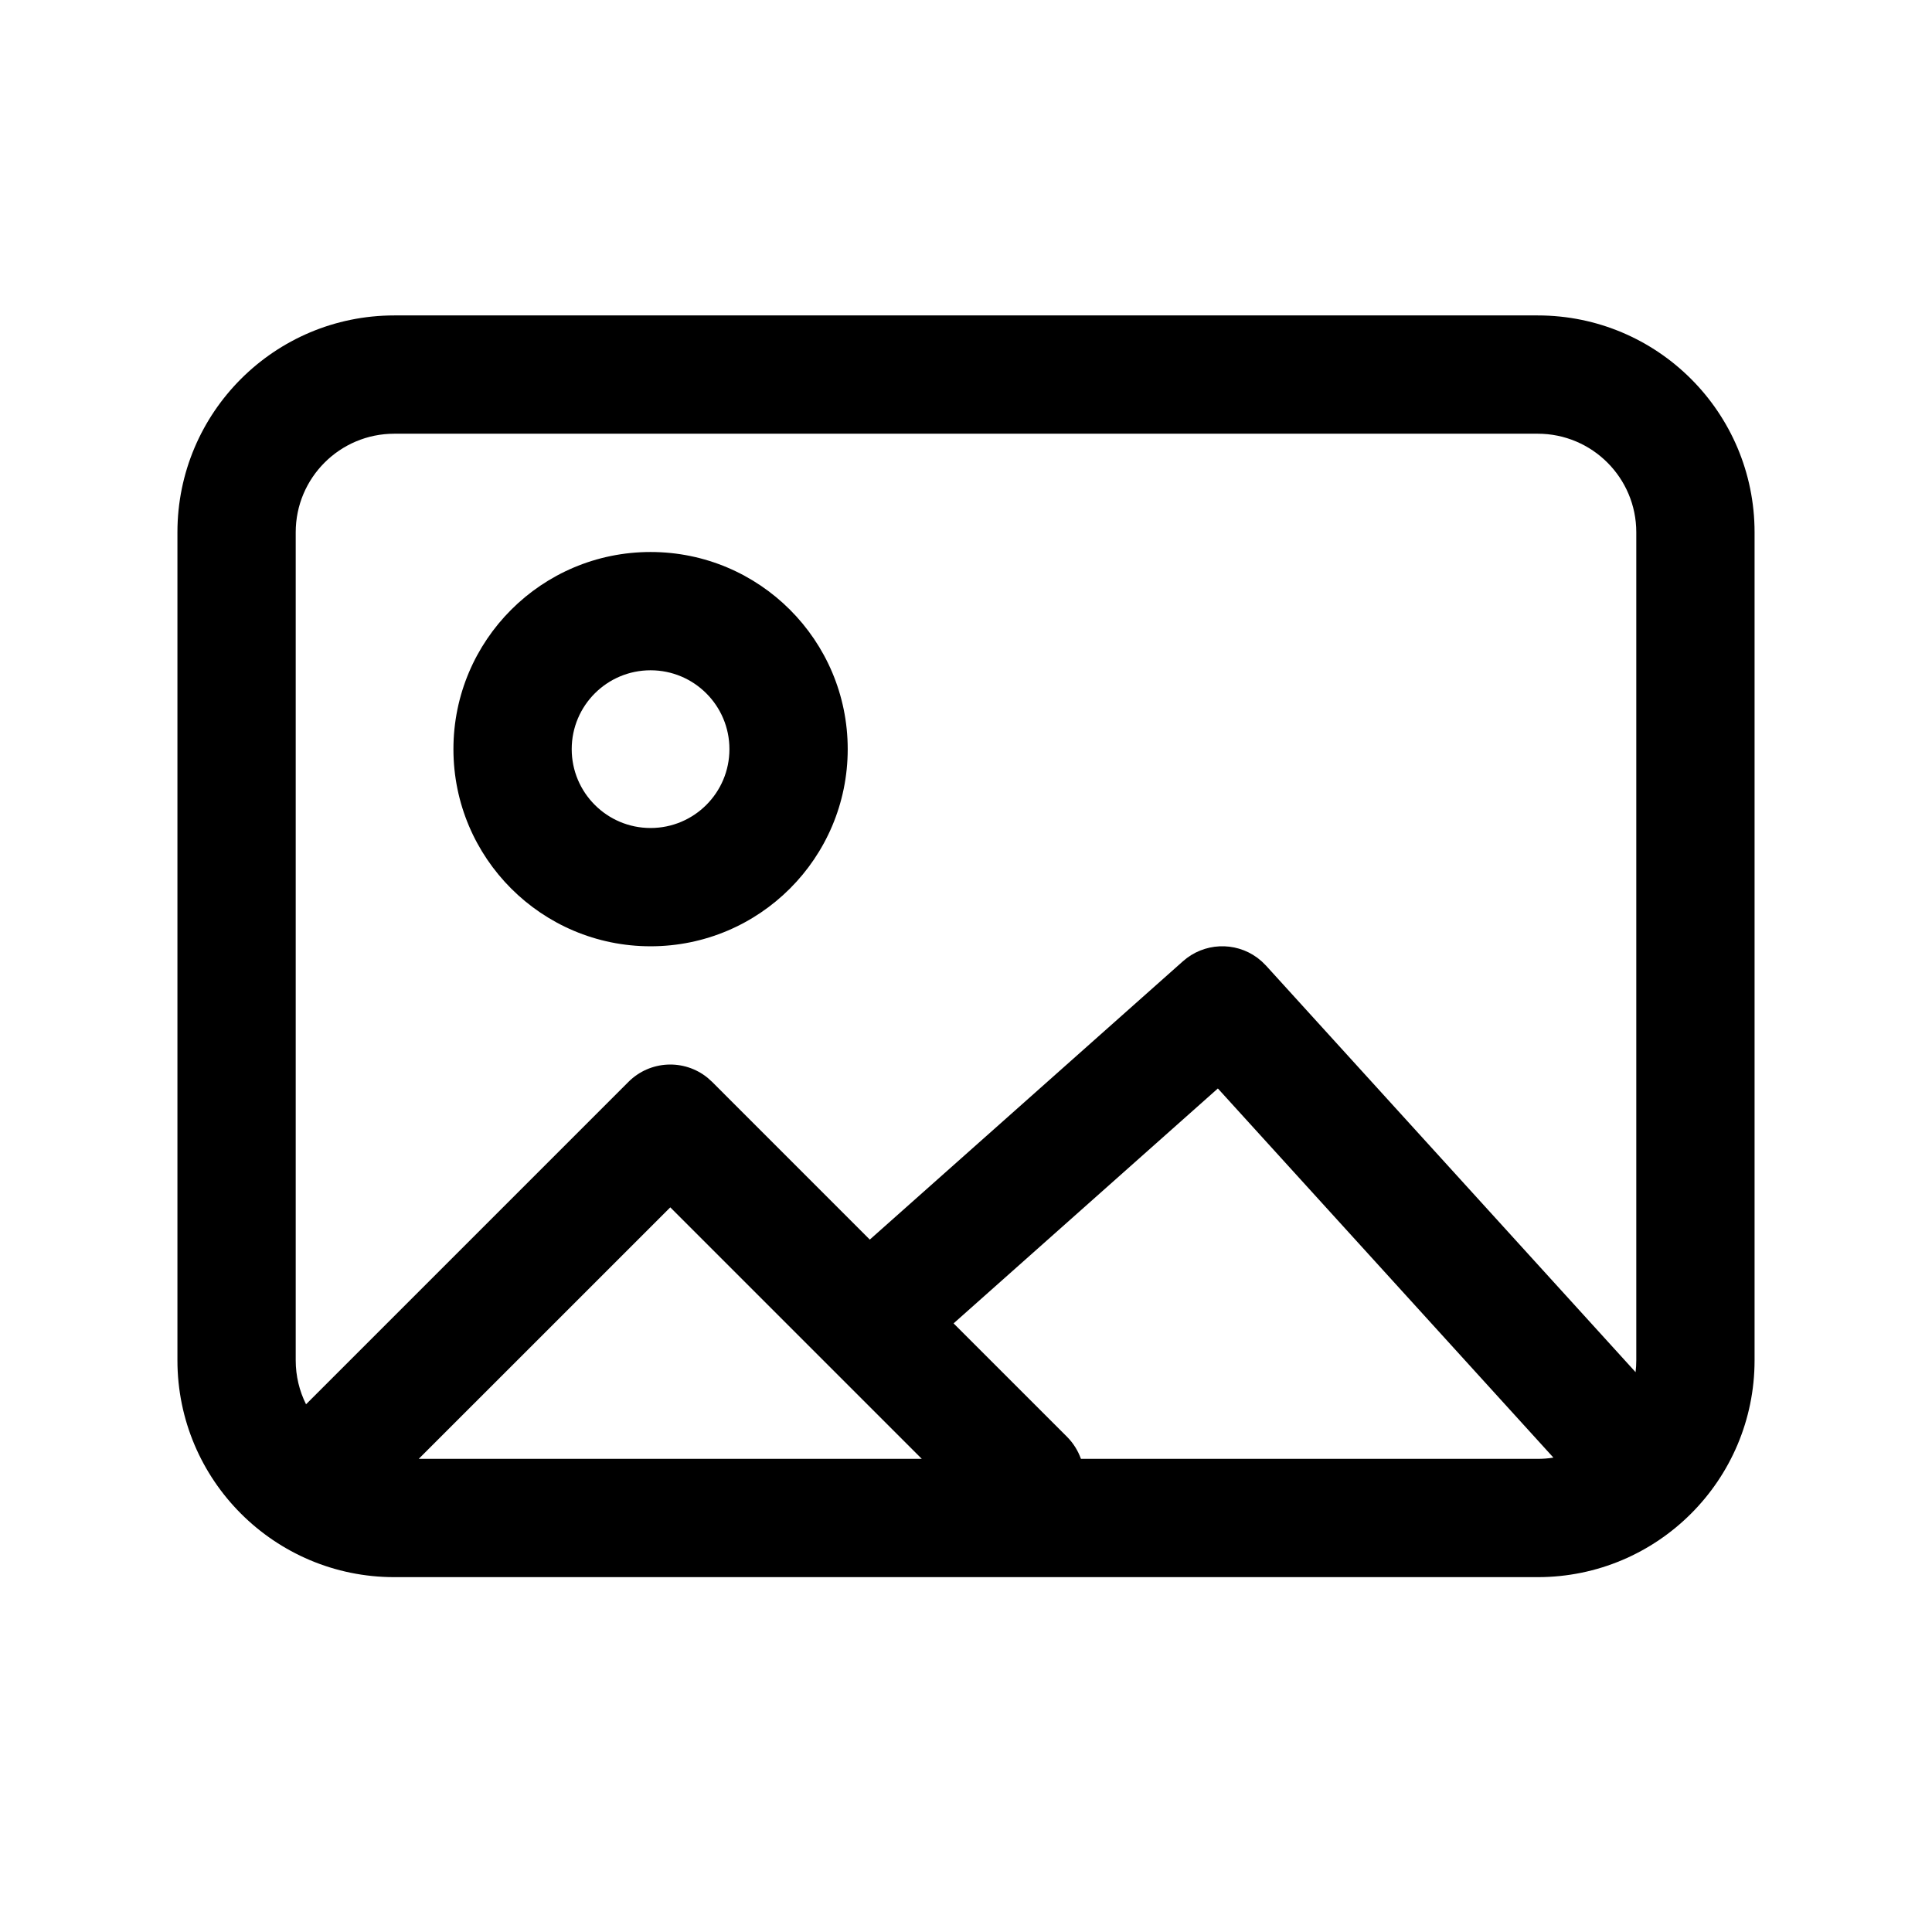
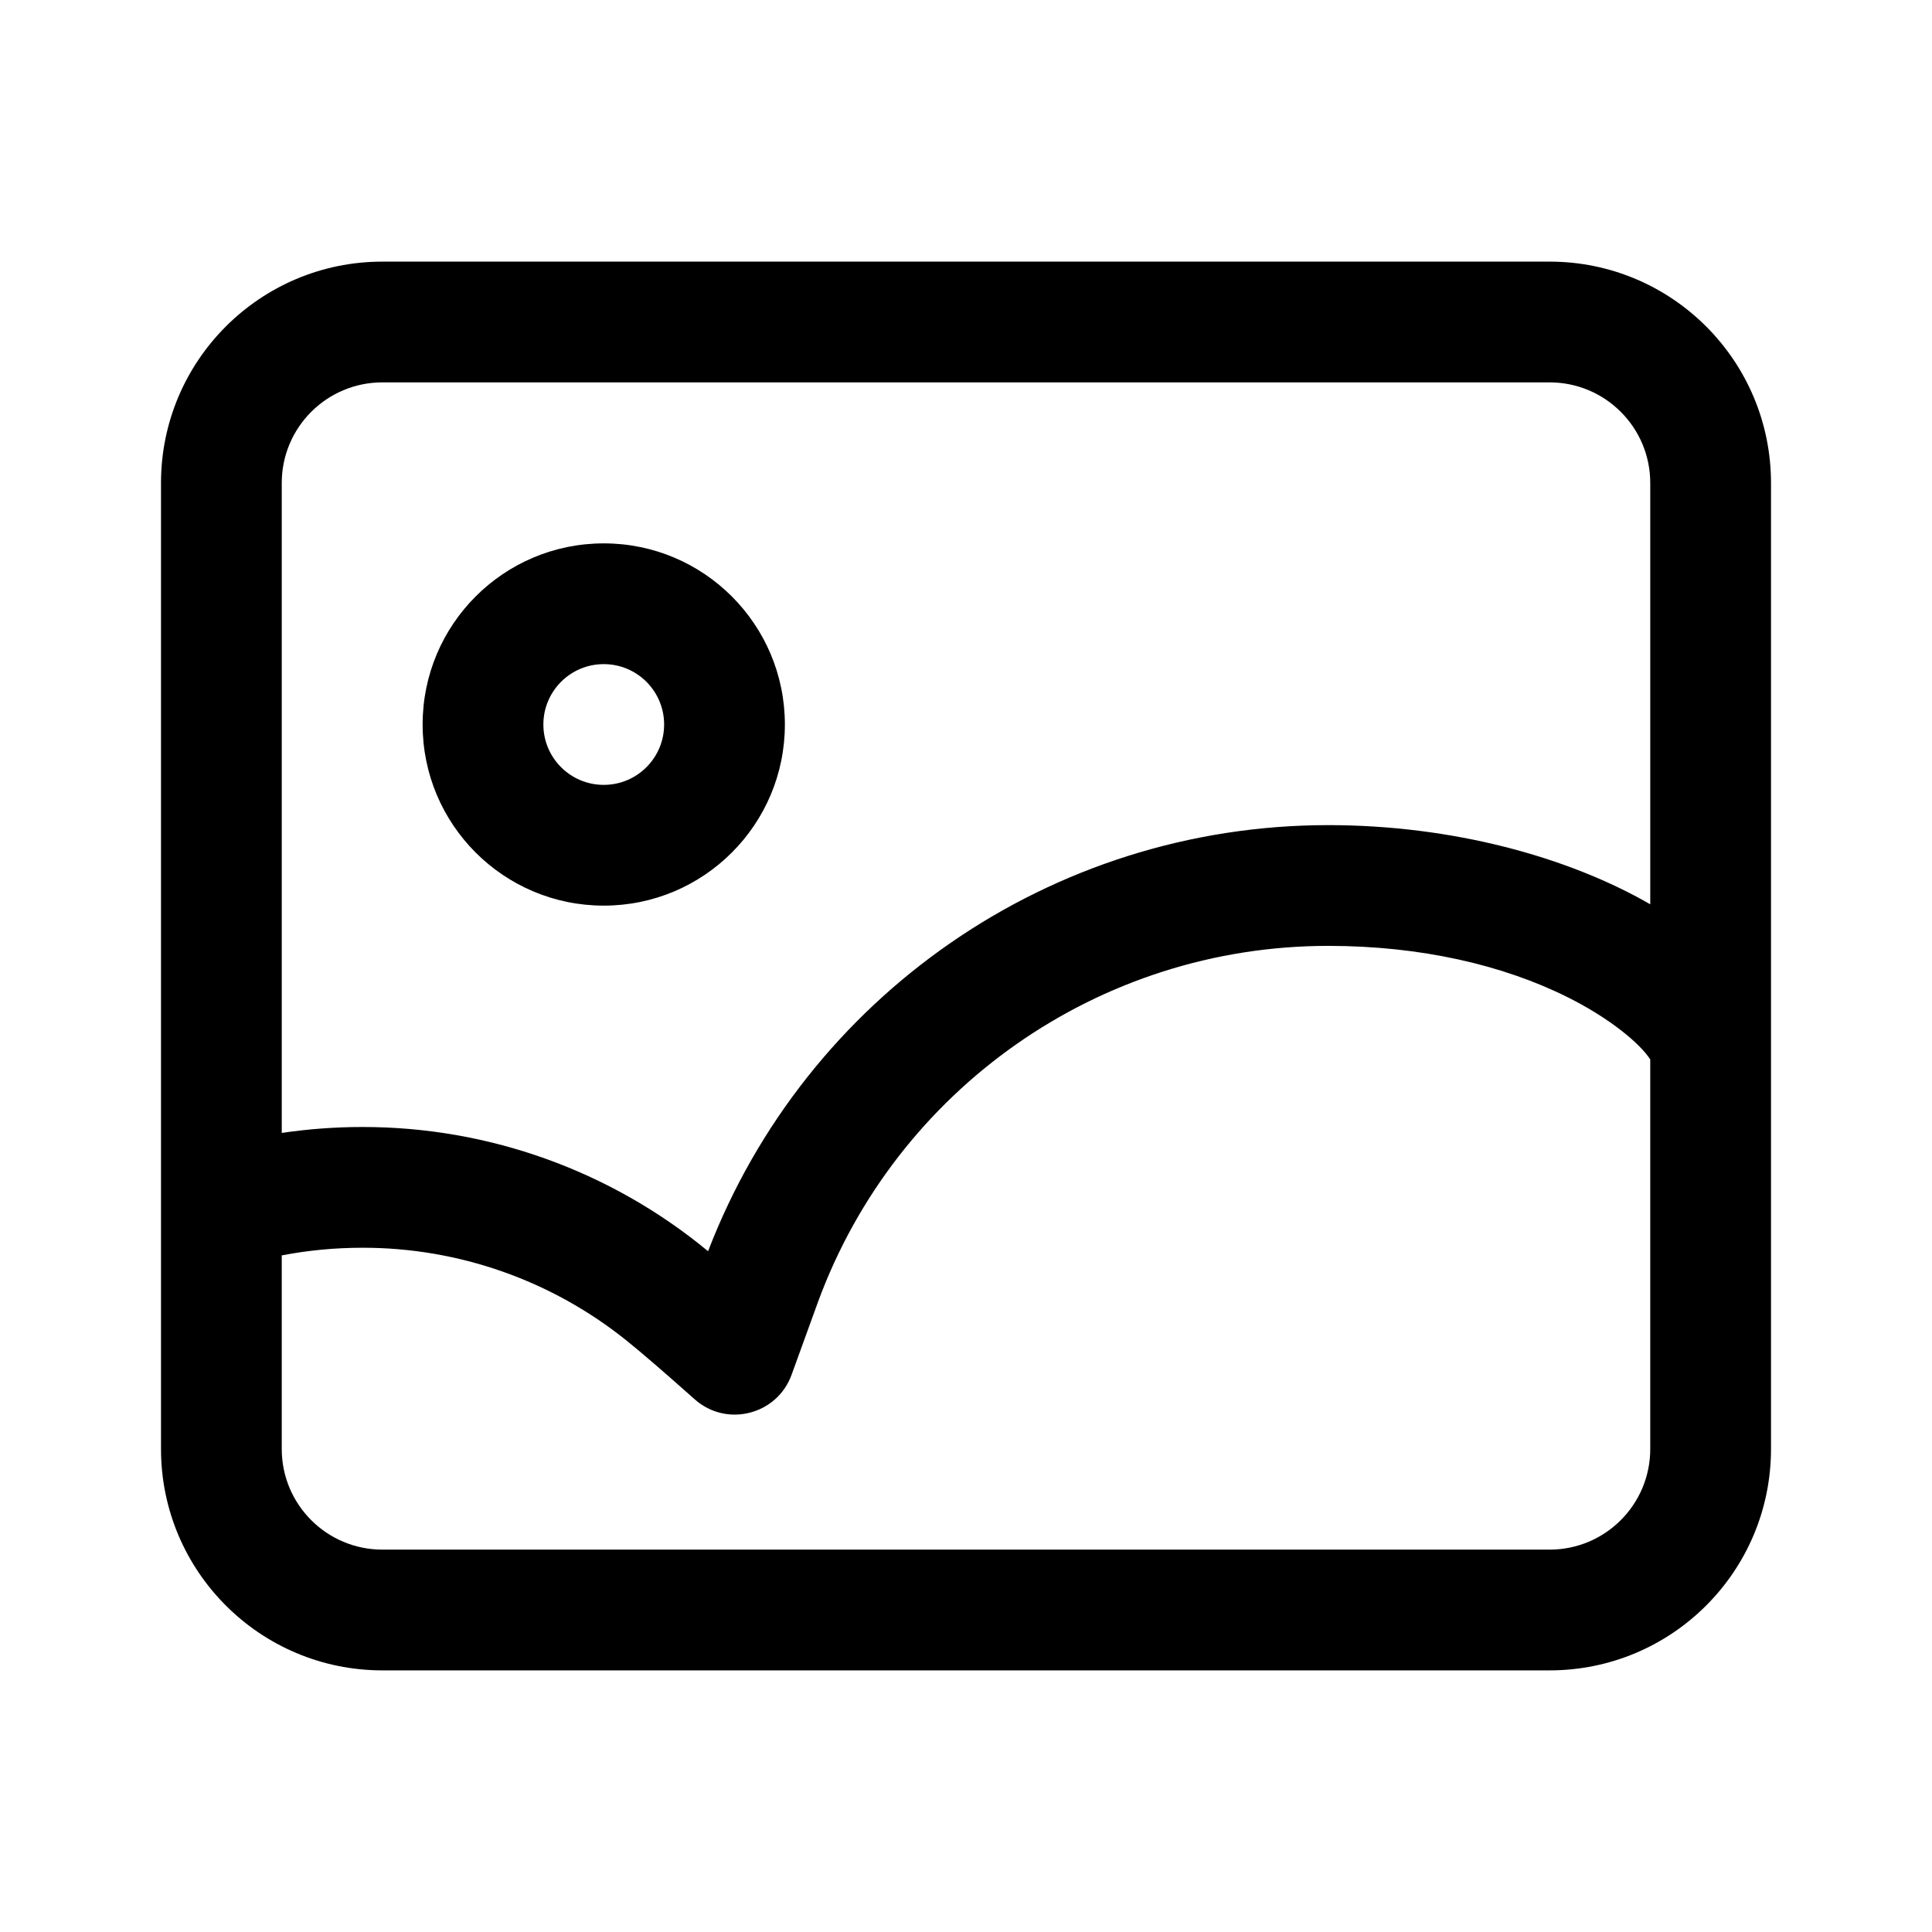
<svg xmlns="http://www.w3.org/2000/svg" class="icon" width="32px" height="32.00px" viewBox="0 0 1024 1024" version="1.1">
-   <path d="M815.02 167.184a114.939 114.939 0 0 1 114.939 114.939v438.857a114.939 114.939 0 0 1-114.939 114.939h-606.041A114.939 114.939 0 0 1 94.041 720.98v-438.857A114.939 114.939 0 0 1 208.98 167.184z m-459.755 472.733L221.936 773.224h266.637L355.265 639.916z m290.231-63.007l-140.079 124.51 60.103 60.082c3.406 3.427 5.872 7.44 7.398 11.724H815.02c2.821 0 5.601-0.209 8.317-0.669l-177.842-195.647zM815.02 229.878h-606.041A52.245 52.245 0 0 0 156.735 282.122v438.857c0 8.38 1.964 16.3 5.475 23.322l170.883-170.883a31.347 31.347 0 0 1 41.963-2.152l2.382 2.152 83.571 83.592 165.992-147.54a31.347 31.347 0 0 1 39.351-1.881l2.424 1.985 2.257 2.236 195.856 215.458c0.251-2.069 0.376-4.18 0.376-6.29v-438.857a52.245 52.245 0 0 0-52.245-52.245zM344.816 292.571a104.49 104.49 0 1 1 0 208.98 104.49 104.49 0 0 1 0-208.98z m0 62.694a41.796 41.796 0 1 0 0 83.592 41.796 41.796 0 0 0 0-83.592z" />
+   <path d="M938.667 553.92V768c0 64.8-52.533 117.333-117.333 117.333H202.667c-64.8 0-117.333-52.533-117.333-117.333V256c0-64.8 52.533-117.333 117.333-117.333h618.667c64.8 0 117.333 52.533 117.333 117.333v297.92z m-64-74.624V256a53.333 53.333 0 0 0-53.333-53.333H202.667a53.333 53.333 0 0 0-53.333 53.333v344.48A290.091 290.091 0 0 1 192 597.333a286.88 286.88 0 0 1 183.296 65.845C427.029 528.384 556.907 437.333 704 437.333c65.707 0 126.997 16.779 170.667 41.963z m0 82.24c-5.333-8.32-21.131-21.653-43.648-32.917C796.768 511.488 753.045 501.333 704 501.333c-121.771 0-229.131 76.267-270.432 188.693-2.731 7.445-7.403 20.32-13.995 38.581-7.68 21.301-34.453 28.107-51.371 13.056-16.437-14.635-28.555-25.067-36.139-31.147A222.891 222.891 0 0 0 192 661.333c-14.464 0-28.725 1.365-42.667 4.053V768a53.333 53.333 0 0 0 53.333 53.333h618.667a53.333 53.333 0 0 0 53.333-53.333V561.525zM320 480a96 96 0 1 1 0-192 96 96 0 0 1 0 192z m0-64a32 32 0 1 0 0-64 32 32 0 0 0 0 64z" />
</svg>
